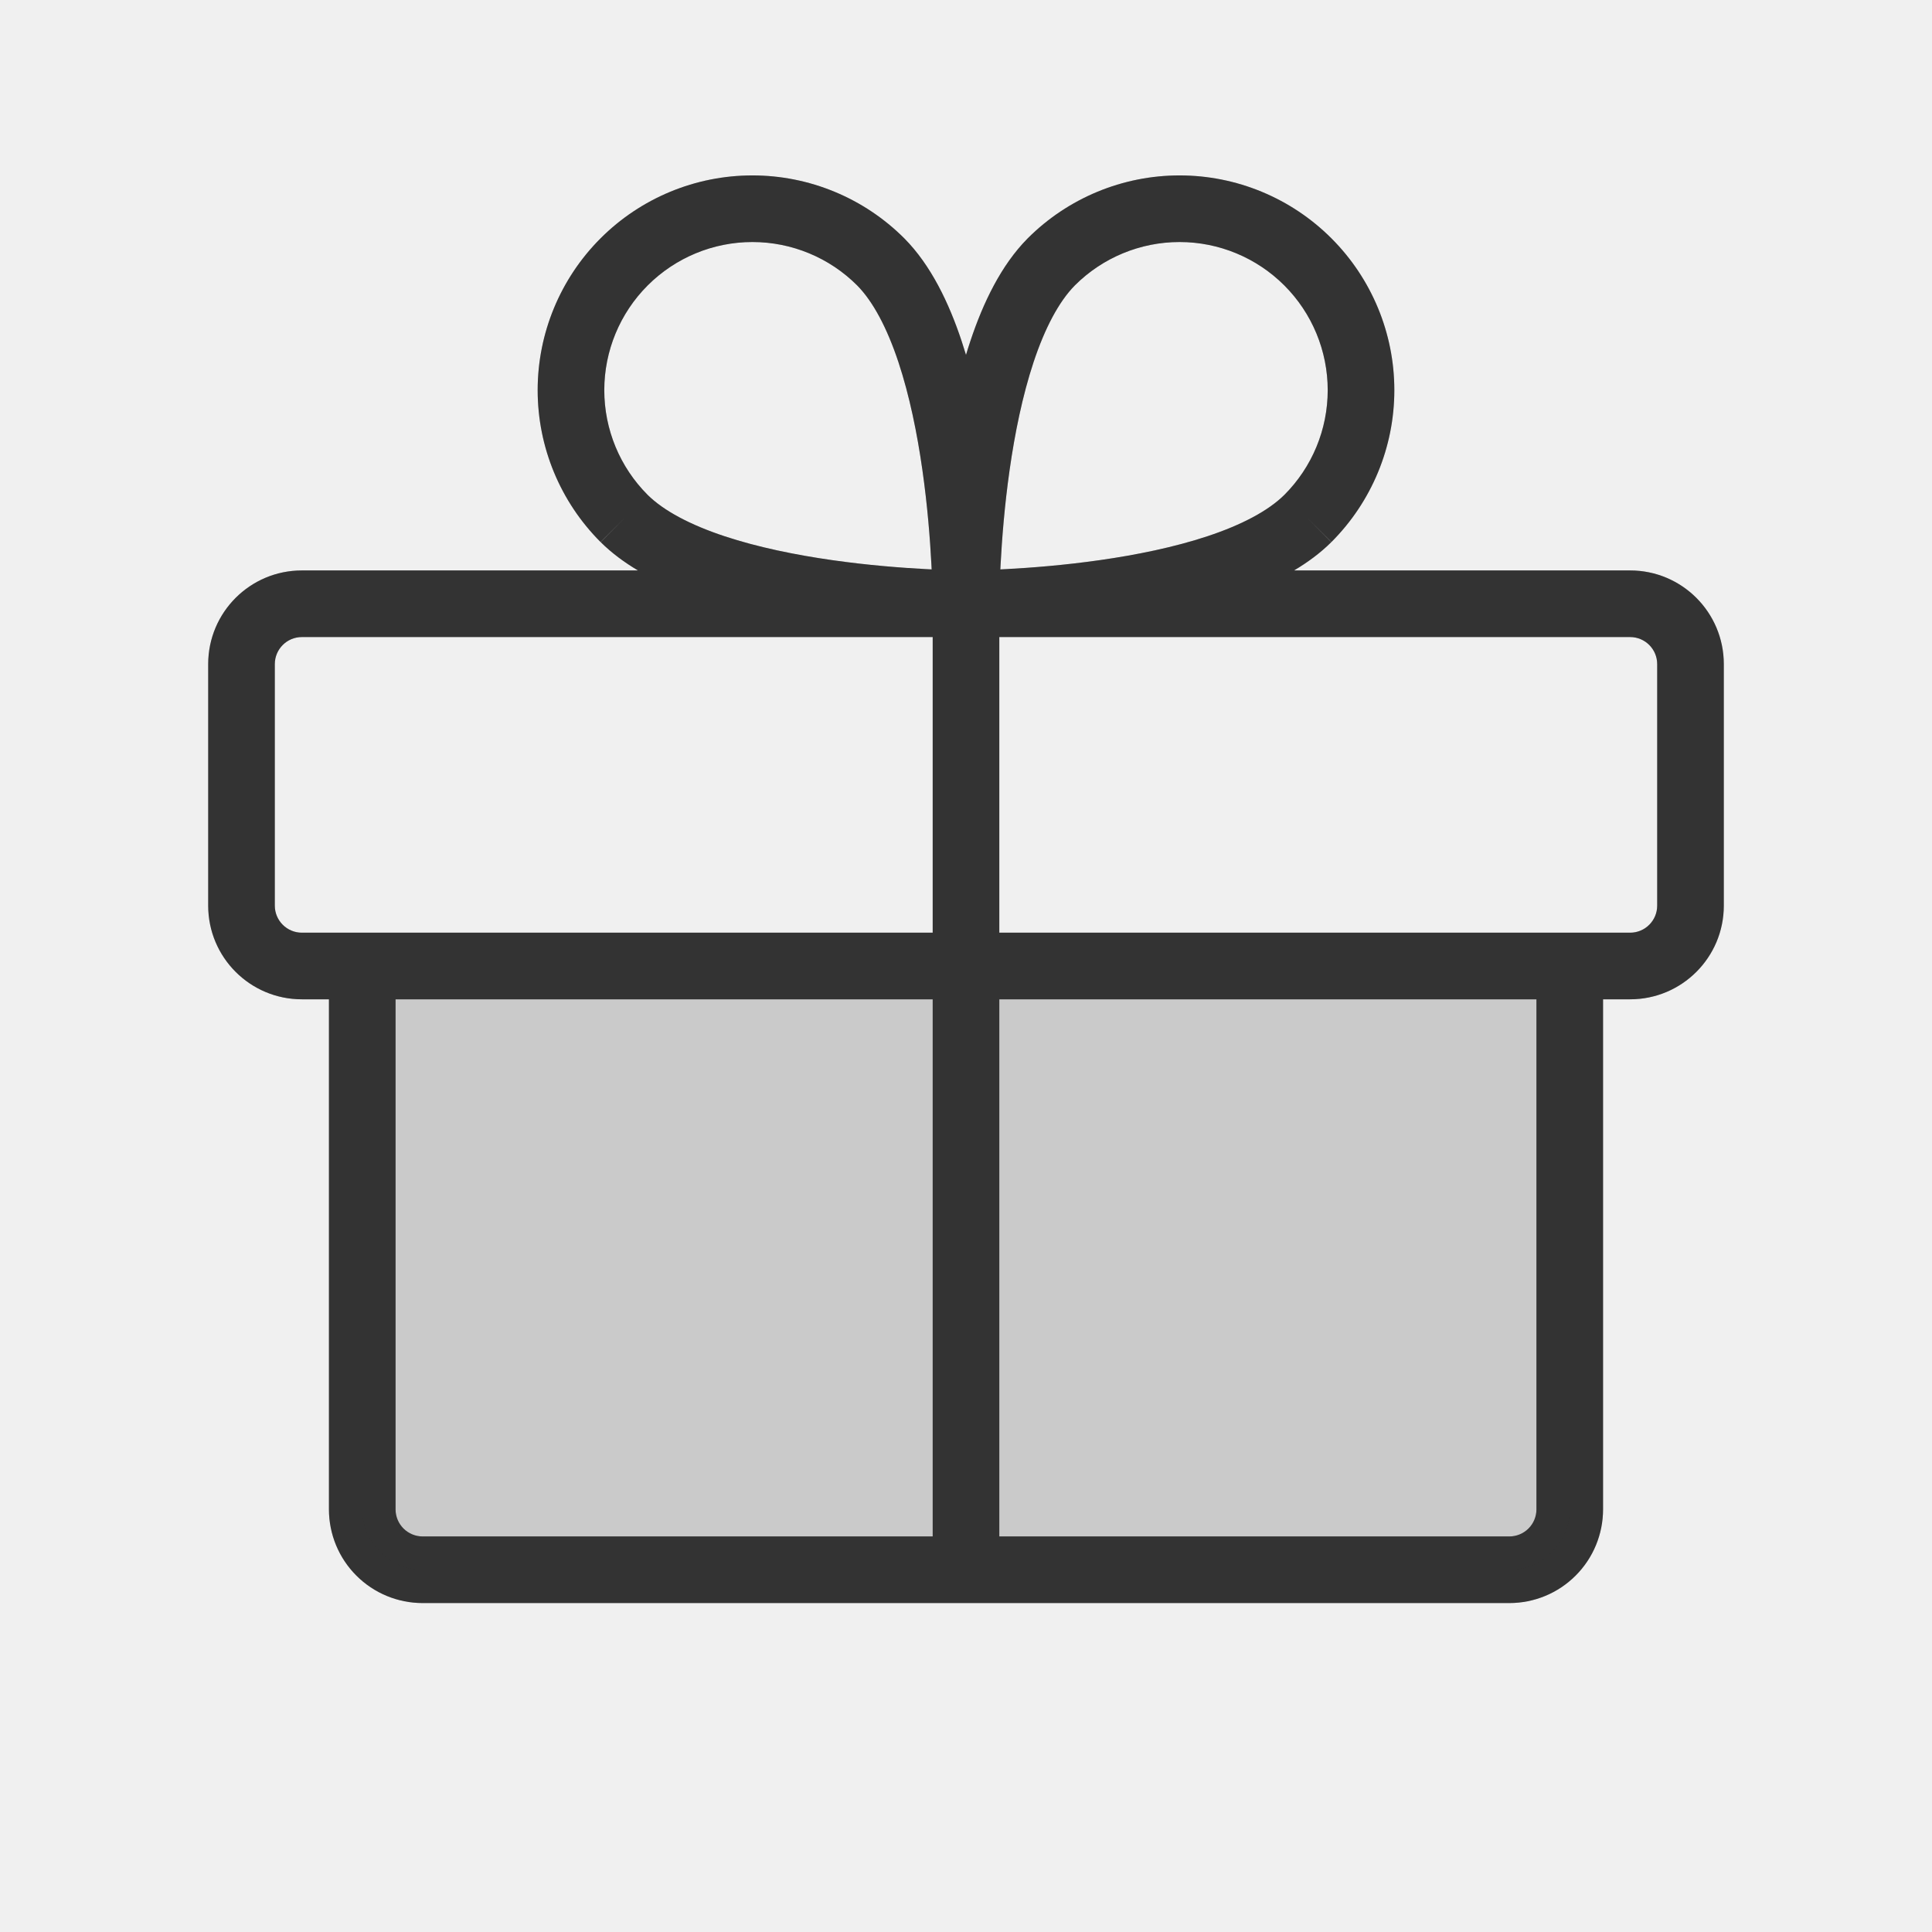
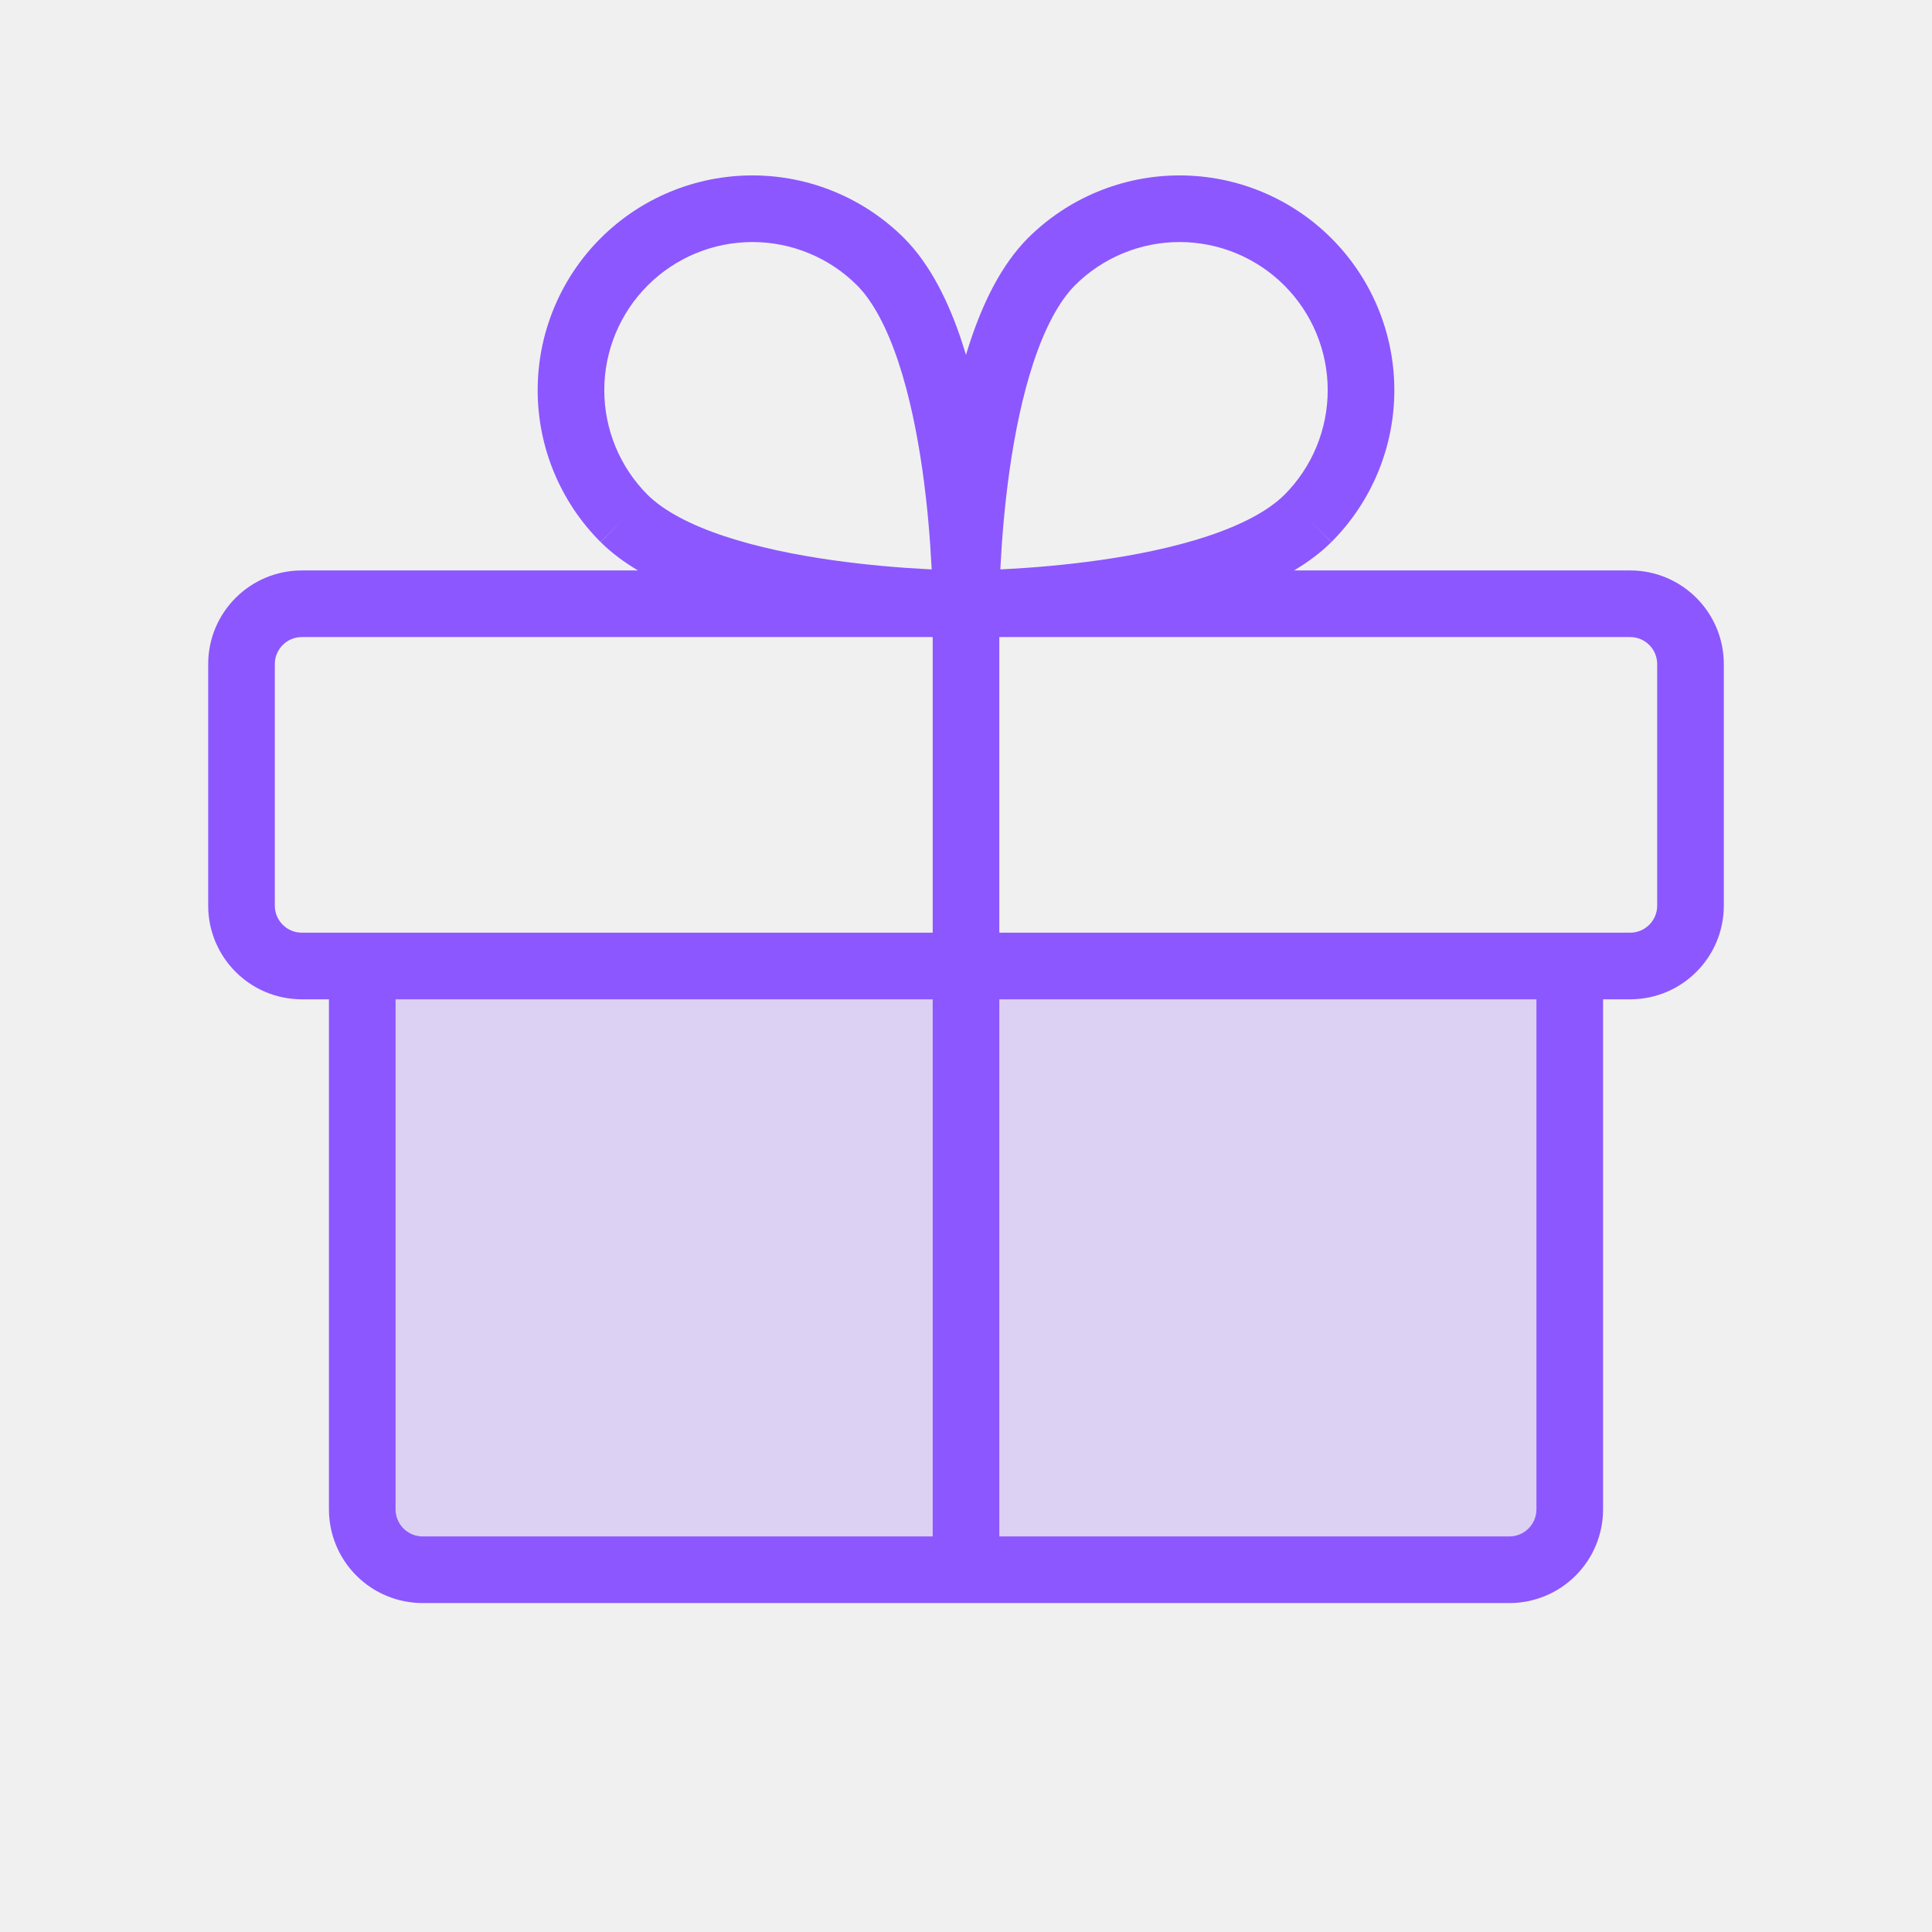
<svg xmlns="http://www.w3.org/2000/svg" width="58" height="58" viewBox="0 0 58 58" fill="none">
-   <path fill-rule="evenodd" clip-rule="evenodd" d="M32.269 8.567C31.788 9.054 31.369 9.848 31.029 10.87C30.695 11.877 30.465 13.015 30.31 14.103C30.155 15.187 30.078 16.197 30.039 16.937C30.036 16.991 30.033 17.043 30.031 17.094C30.082 17.092 30.134 17.089 30.188 17.086C30.928 17.047 31.938 16.97 33.022 16.815C34.11 16.66 35.248 16.43 36.255 16.096C37.277 15.756 38.072 15.337 38.558 14.856C39.391 14.022 39.859 12.892 39.859 11.713C39.859 10.534 39.39 9.403 38.556 8.569C37.722 7.735 36.591 7.266 35.412 7.266C34.233 7.266 33.103 7.734 32.269 8.567ZM39.263 15.565L39.97 16.272C41.179 15.063 41.859 13.423 41.859 11.713C41.859 10.004 41.179 8.364 39.97 7.155C38.761 5.946 37.122 5.266 35.412 5.266C33.702 5.266 32.062 5.946 30.853 7.155L30.85 7.158C30.052 7.963 29.511 9.096 29.131 10.24C29.085 10.377 29.042 10.515 29 10.655C28.958 10.515 28.914 10.377 28.869 10.24C28.489 9.096 27.948 7.963 27.15 7.158L27.147 7.155C25.938 5.946 24.298 5.266 22.588 5.266C20.878 5.266 19.238 5.946 18.029 7.155C16.82 8.364 16.141 10.004 16.141 11.713C16.141 13.423 16.82 15.063 18.029 16.272L18.737 15.565L18.033 16.275C18.359 16.599 18.739 16.88 19.152 17.125H9.062C7.509 17.125 6.25 18.384 6.25 19.938V27.188C6.25 28.741 7.509 30 9.062 30H9.875V45.312C9.875 46.058 10.171 46.774 10.699 47.301C11.226 47.829 11.942 48.125 12.688 48.125H29H45.312C46.058 48.125 46.774 47.829 47.301 47.301C47.829 46.774 48.125 46.058 48.125 45.312V30H48.938C50.491 30 51.75 28.741 51.75 27.188V19.938C51.75 18.384 50.491 17.125 48.938 17.125H38.848C39.261 16.88 39.641 16.599 39.967 16.275L39.263 15.565ZM9.062 19.125C8.614 19.125 8.25 19.489 8.25 19.938V27.188C8.25 27.636 8.614 28 9.062 28H10.875H28V19.125H9.062ZM30 19.125V28H47.125H48.938C49.386 28 49.75 27.636 49.75 27.188V19.938C49.75 19.489 49.386 19.125 48.938 19.125H30ZM28 30H11.875V45.312C11.875 45.528 11.961 45.735 12.113 45.887C12.265 46.039 12.472 46.125 12.688 46.125H28V30ZM30 46.125V30H46.125V45.312C46.125 45.528 46.039 45.735 45.887 45.887C45.735 46.039 45.528 46.125 45.312 46.125H30ZM21.745 16.096C20.723 15.756 19.928 15.337 19.442 14.856C18.609 14.022 18.141 12.892 18.141 11.713C18.141 10.534 18.61 9.403 19.444 8.569C20.278 7.735 21.409 7.266 22.588 7.266C23.767 7.266 24.897 7.734 25.731 8.567C26.212 9.054 26.631 9.848 26.971 10.87C27.305 11.877 27.535 13.015 27.69 14.103C27.845 15.187 27.922 16.197 27.961 16.937C27.964 16.991 27.967 17.043 27.969 17.094C27.918 17.092 27.866 17.089 27.812 17.086C27.072 17.047 26.062 16.97 24.978 16.815C23.89 16.66 22.752 16.43 21.745 16.096Z" fill="currentColor" />
-   <path fill-rule="evenodd" clip-rule="evenodd" d="M32.269 8.567C31.788 9.054 31.369 9.848 31.029 10.87C30.695 11.877 30.465 13.015 30.31 14.103C30.155 15.187 30.078 16.197 30.039 16.937C30.036 16.991 30.033 17.043 30.031 17.094C30.082 17.092 30.134 17.089 30.188 17.086C30.928 17.047 31.938 16.97 33.022 16.815C34.11 16.66 35.248 16.43 36.255 16.096C37.277 15.756 38.072 15.337 38.558 14.856C39.391 14.022 39.859 12.892 39.859 11.713C39.859 10.534 39.39 9.403 38.556 8.569C37.722 7.735 36.591 7.266 35.412 7.266C34.233 7.266 33.103 7.734 32.269 8.567ZM39.263 15.565L39.97 16.272C41.179 15.063 41.859 13.423 41.859 11.713C41.859 10.004 41.179 8.364 39.97 7.155C38.761 5.946 37.122 5.266 35.412 5.266C33.702 5.266 32.062 5.946 30.853 7.155L30.85 7.158C30.052 7.963 29.511 9.096 29.131 10.24C29.085 10.377 29.042 10.515 29 10.655C28.958 10.515 28.914 10.377 28.869 10.24C28.489 9.096 27.948 7.963 27.15 7.158L27.147 7.155C25.938 5.946 24.298 5.266 22.588 5.266C20.878 5.266 19.238 5.946 18.029 7.155C16.82 8.364 16.141 10.004 16.141 11.713C16.141 13.423 16.82 15.063 18.029 16.272L18.737 15.565L18.033 16.275C18.359 16.599 18.739 16.88 19.152 17.125H9.062C7.509 17.125 6.25 18.384 6.25 19.938V27.188C6.25 28.741 7.509 30 9.062 30H9.875V45.312C9.875 46.058 10.171 46.774 10.699 47.301C11.226 47.829 11.942 48.125 12.688 48.125H29H45.312C46.058 48.125 46.774 47.829 47.301 47.301C47.829 46.774 48.125 46.058 48.125 45.312V30H48.938C50.491 30 51.75 28.741 51.75 27.188V19.938C51.75 18.384 50.491 17.125 48.938 17.125H38.848C39.261 16.88 39.641 16.599 39.967 16.275L39.263 15.565ZM9.062 19.125C8.614 19.125 8.25 19.489 8.25 19.938V27.188C8.25 27.636 8.614 28 9.062 28H10.875H28V19.125H9.062ZM30 19.125V28H47.125H48.938C49.386 28 49.75 27.636 49.75 27.188V19.938C49.75 19.489 49.386 19.125 48.938 19.125H30ZM28 30H11.875V45.312C11.875 45.528 11.961 45.735 12.113 45.887C12.265 46.039 12.472 46.125 12.688 46.125H28V30ZM30 46.125V30H46.125V45.312C46.125 45.528 46.039 45.735 45.887 45.887C45.735 46.039 45.528 46.125 45.312 46.125H30ZM21.745 16.096C20.723 15.756 19.928 15.337 19.442 14.856C18.609 14.022 18.141 12.892 18.141 11.713C18.141 10.534 18.61 9.403 19.444 8.569C20.278 7.735 21.409 7.266 22.588 7.266C23.767 7.266 24.897 7.734 25.731 8.567C26.212 9.054 26.631 9.848 26.971 10.87C27.305 11.877 27.535 13.015 27.69 14.103C27.845 15.187 27.922 16.197 27.961 16.937C27.964 16.991 27.967 17.043 27.969 17.094C27.918 17.092 27.866 17.089 27.812 17.086C27.072 17.047 26.062 16.97 24.978 16.815C23.89 16.66 22.752 16.43 21.745 16.096Z" fill="white" fill-opacity="0.2" />
-   <g opacity="0.2">
-     <path d="M47.125 29V45.312C47.125 45.793 46.934 46.254 46.594 46.594C46.254 46.934 45.793 47.125 45.312 47.125H12.688C12.207 47.125 11.746 46.934 11.406 46.594C11.066 46.254 10.875 45.793 10.875 45.312V29H47.125Z" fill="currentColor" />
-     <path d="M47.125 29V45.312C47.125 45.793 46.934 46.254 46.594 46.594C46.254 46.934 45.793 47.125 45.312 47.125H12.688C12.207 47.125 11.746 46.934 11.406 46.594C11.066 46.254 10.875 45.793 10.875 45.312V29H47.125Z" fill="white" fill-opacity="0.2" />
-   </g>
+   <path fill-rule="evenodd" clip-rule="evenodd" d="M32.269 8.567C31.788 9.053 31.369 9.848 31.029 10.87C30.695 11.877 30.465 13.015 30.31 14.103C30.155 15.187 30.078 16.197 30.039 16.937C30.036 16.991 30.033 17.043 30.031 17.094C30.082 17.092 30.134 17.089 30.188 17.086C30.928 17.047 31.938 16.969 33.022 16.815C34.11 16.66 35.248 16.43 36.255 16.096C37.277 15.756 38.072 15.337 38.558 14.856C39.391 14.022 39.859 12.892 39.859 11.713C39.859 10.534 39.39 9.403 38.556 8.569C37.722 7.735 36.591 7.266 35.412 7.266C34.233 7.266 33.103 7.734 32.269 8.567ZM39.263 15.565L39.97 16.272C41.179 15.063 41.859 13.423 41.859 11.713C41.859 10.003 41.179 8.363 39.97 7.154C38.761 5.945 37.122 5.266 35.412 5.266C33.702 5.266 32.062 5.945 30.853 7.154L30.85 7.157C30.052 7.963 29.511 9.096 29.131 10.239C29.085 10.377 29.042 10.515 29 10.655C28.958 10.515 28.914 10.377 28.869 10.239C28.489 9.096 27.948 7.963 27.15 7.157L27.147 7.154C25.938 5.945 24.298 5.266 22.588 5.266C20.878 5.266 19.238 5.945 18.029 7.154C16.82 8.363 16.141 10.003 16.141 11.713C16.141 13.423 16.82 15.063 18.029 16.272L18.737 15.565L18.033 16.275C18.359 16.598 18.739 16.879 19.152 17.125H9.062C7.509 17.125 6.25 18.384 6.25 19.937V27.187C6.25 28.741 7.509 30 9.062 30H9.875V45.312C9.875 46.058 10.171 46.773 10.699 47.301C11.226 47.828 11.942 48.125 12.688 48.125H29H45.312C46.058 48.125 46.774 47.828 47.301 47.301C47.829 46.773 48.125 46.058 48.125 45.312V30H48.938C50.491 30 51.75 28.741 51.75 27.187V19.937C51.75 18.384 50.491 17.125 48.938 17.125H38.848C39.261 16.879 39.641 16.598 39.967 16.275L39.263 15.565ZM9.062 19.125C8.614 19.125 8.25 19.488 8.25 19.937V27.187C8.25 27.636 8.614 28 9.062 28H10.875H28V19.125H9.062ZM30 19.125V28H47.125H48.938C49.386 28 49.75 27.636 49.75 27.187V19.937C49.75 19.488 49.386 19.125 48.938 19.125H30ZM28 30H11.875V45.312C11.875 45.528 11.961 45.734 12.113 45.887C12.265 46.039 12.472 46.125 12.688 46.125H28V30ZM30 46.125V30H46.125V45.312C46.125 45.528 46.039 45.734 45.887 45.887C45.735 46.039 45.528 46.125 45.312 46.125H30ZM21.745 16.096C20.723 15.756 19.928 15.337 19.442 14.856C18.609 14.022 18.141 12.892 18.141 11.713C18.141 10.534 18.61 9.403 19.444 8.569C20.278 7.735 21.409 7.266 22.588 7.266C23.767 7.266 24.897 7.734 25.731 8.567C26.212 9.053 26.631 9.848 26.971 10.87C27.305 11.877 27.535 13.015 27.69 14.103C27.845 15.187 27.922 16.197 27.961 16.937C27.964 16.991 27.967 17.043 27.969 17.094C27.918 17.092 27.866 17.089 27.812 17.086C27.072 17.047 26.062 16.969 24.978 16.815C23.89 16.66 22.752 16.43 21.745 16.096Z" fill="#8C57FF" />
+   <path opacity="0.2" d="M47.125 29V45.312C47.125 45.793 46.934 46.254 46.594 46.594C46.254 46.934 45.793 47.125 45.312 47.125H12.688C12.207 47.125 11.746 46.934 11.406 46.594C11.066 46.254 10.875 45.793 10.875 45.312V29H47.125Z" fill="#8C57FF" />
</svg>
